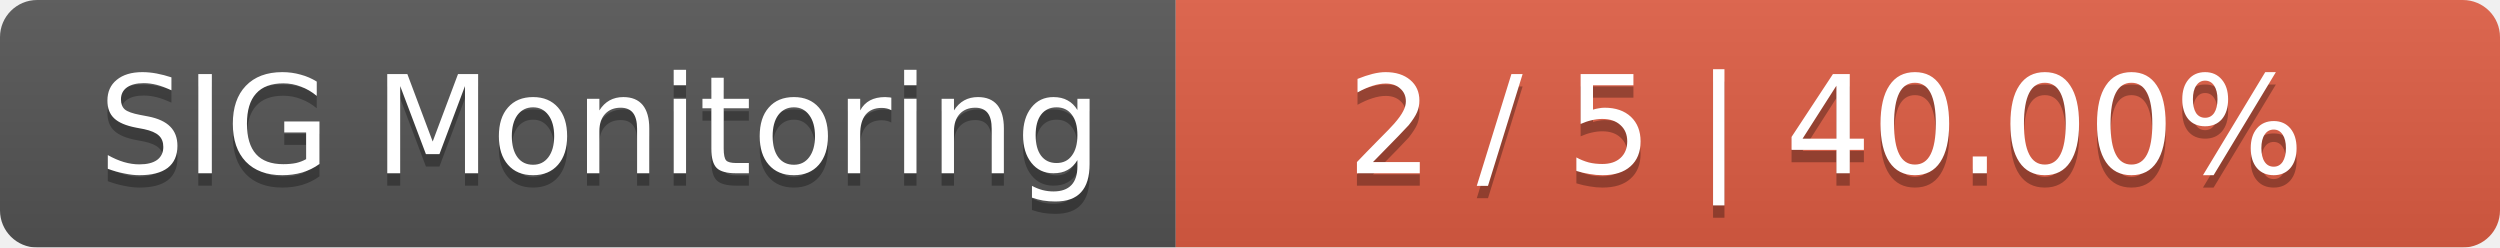
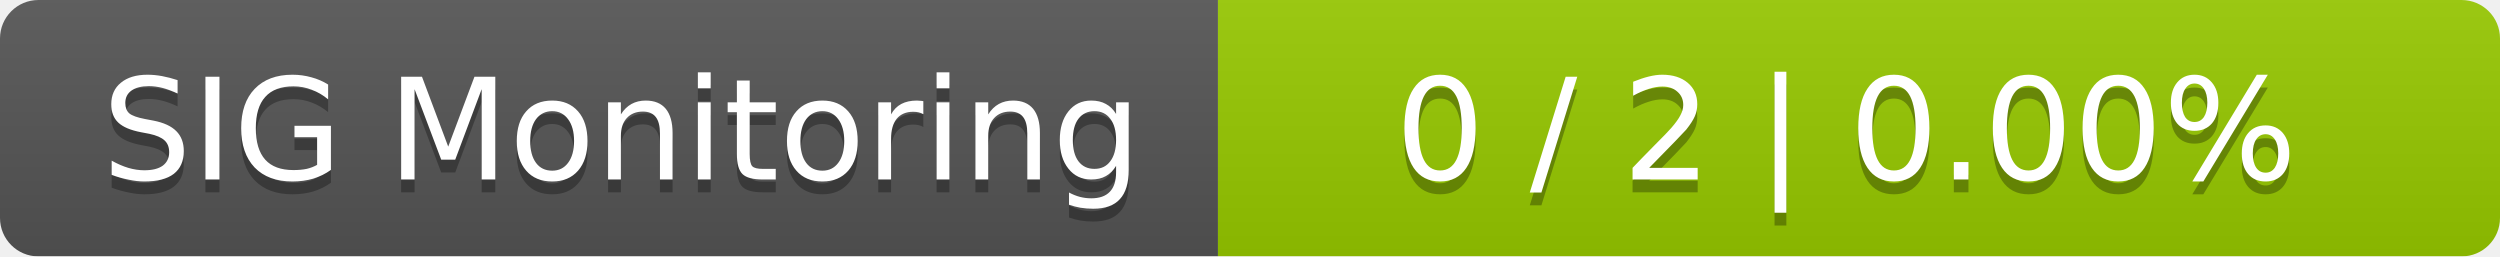
- <svg xmlns="http://www.w3.org/2000/svg" width="202" height="20">
+ <svg xmlns="http://www.w3.org/2000/svg" width="195" height="20">
  <linearGradient id="smooth" x2="0" y2="100%">
    <stop offset="0" stop-color="#bbb" stop-opacity=".1" />
    <stop offset="1" stop-opacity=".1" />
  </linearGradient>
  <mask id="round">
-     <rect width="202" height="20" rx="3" fill="#fff" />
+     <rect width="195" height="20" rx="3" fill="#fff" />
  </mask>
  <g mask="url(#round)">
    <rect width="95" height="20" fill="#555" />
-     <rect x="95" width="107" height="20" fill="#e05d44" />
-     <rect width="202" height="20" fill="url(#smooth)" />
+     <rect x="95" width="100" height="20" fill="#97ca00" />
+     <rect width="195" height="20" fill="url(#smooth)" />
  </g>
  <g fill="#fff" text-anchor="middle" font-family="DejaVu Sans,Verdana,Geneva,sans-serif" font-size="11">
    <text x="48.5" y="15" fill="#010101" fill-opacity=".3">SIG Monitoring</text>
    <text x="48.5" y="14">SIG Monitoring</text>
-     <text x="147.5" y="15" fill="#010101" fill-opacity=".3">2 / 5    |    40.00%</text>
-     <text x="147.5" y="14">2 / 5    |    40.00%</text>
+     <text x="144" y="15" fill="#010101" fill-opacity=".3">0 / 2    |    0.00%</text>
+     <text x="144" y="14">0 / 2    |    0.00%</text>
  </g>
</svg>
